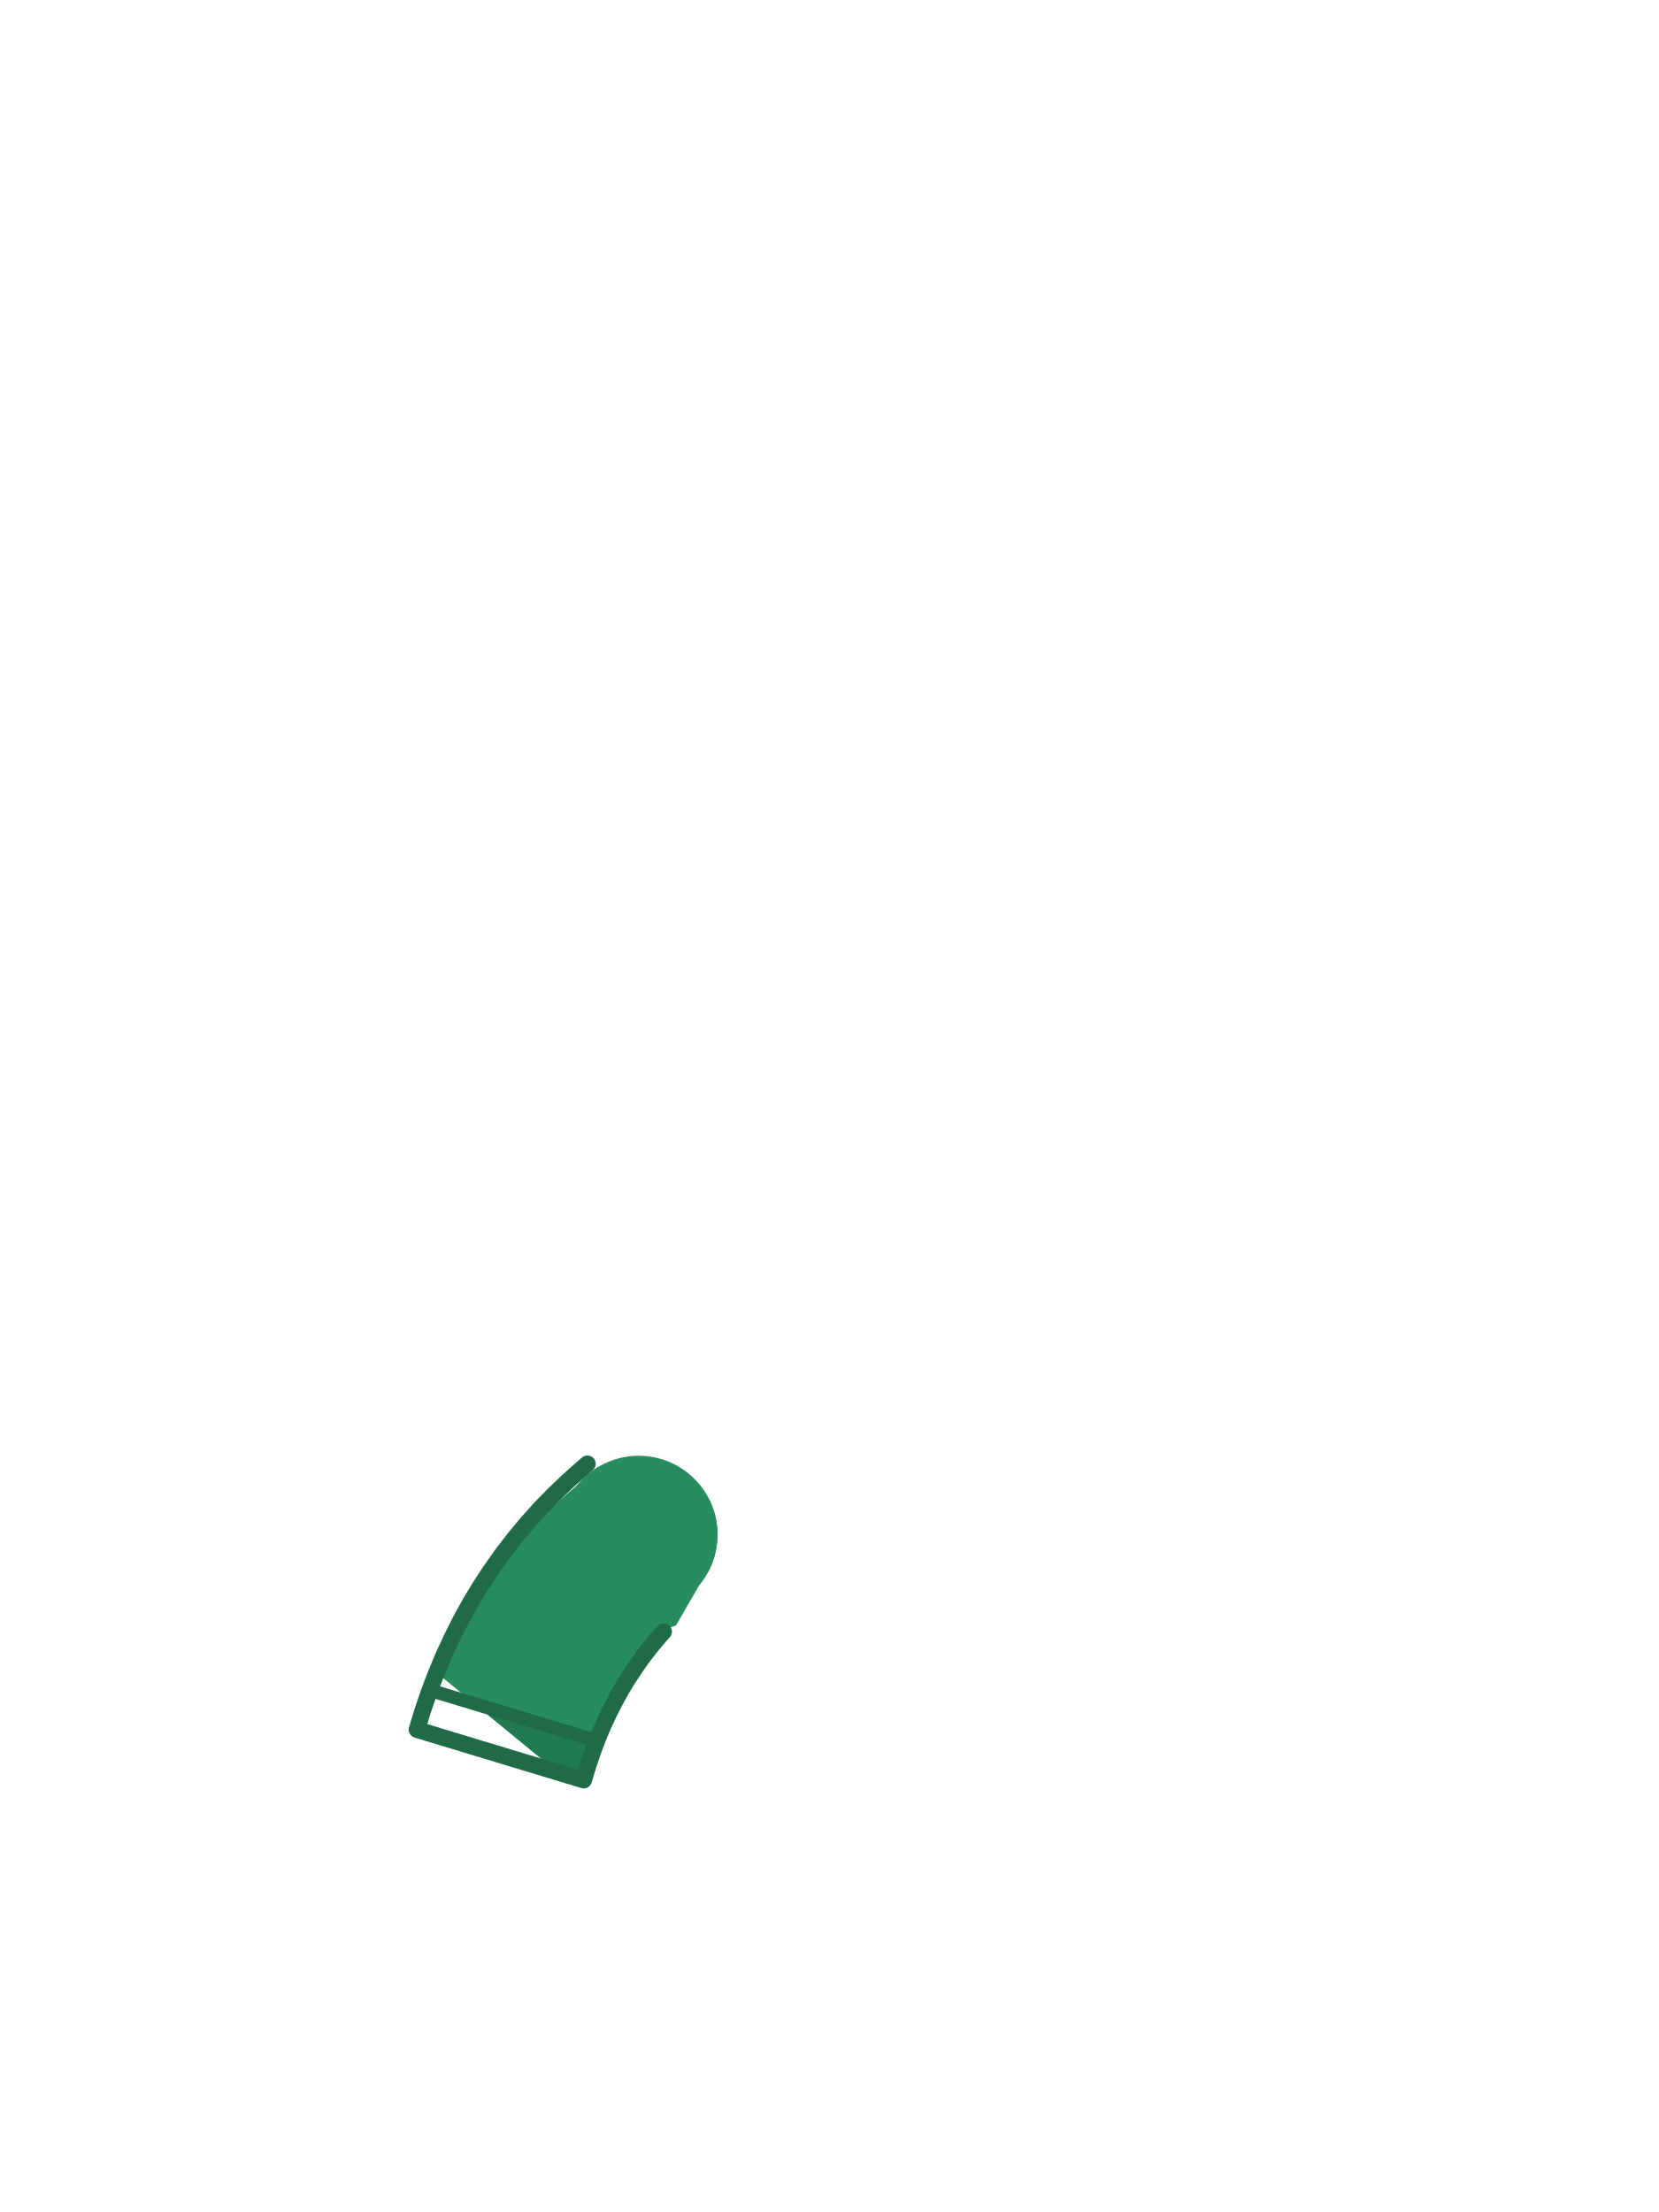
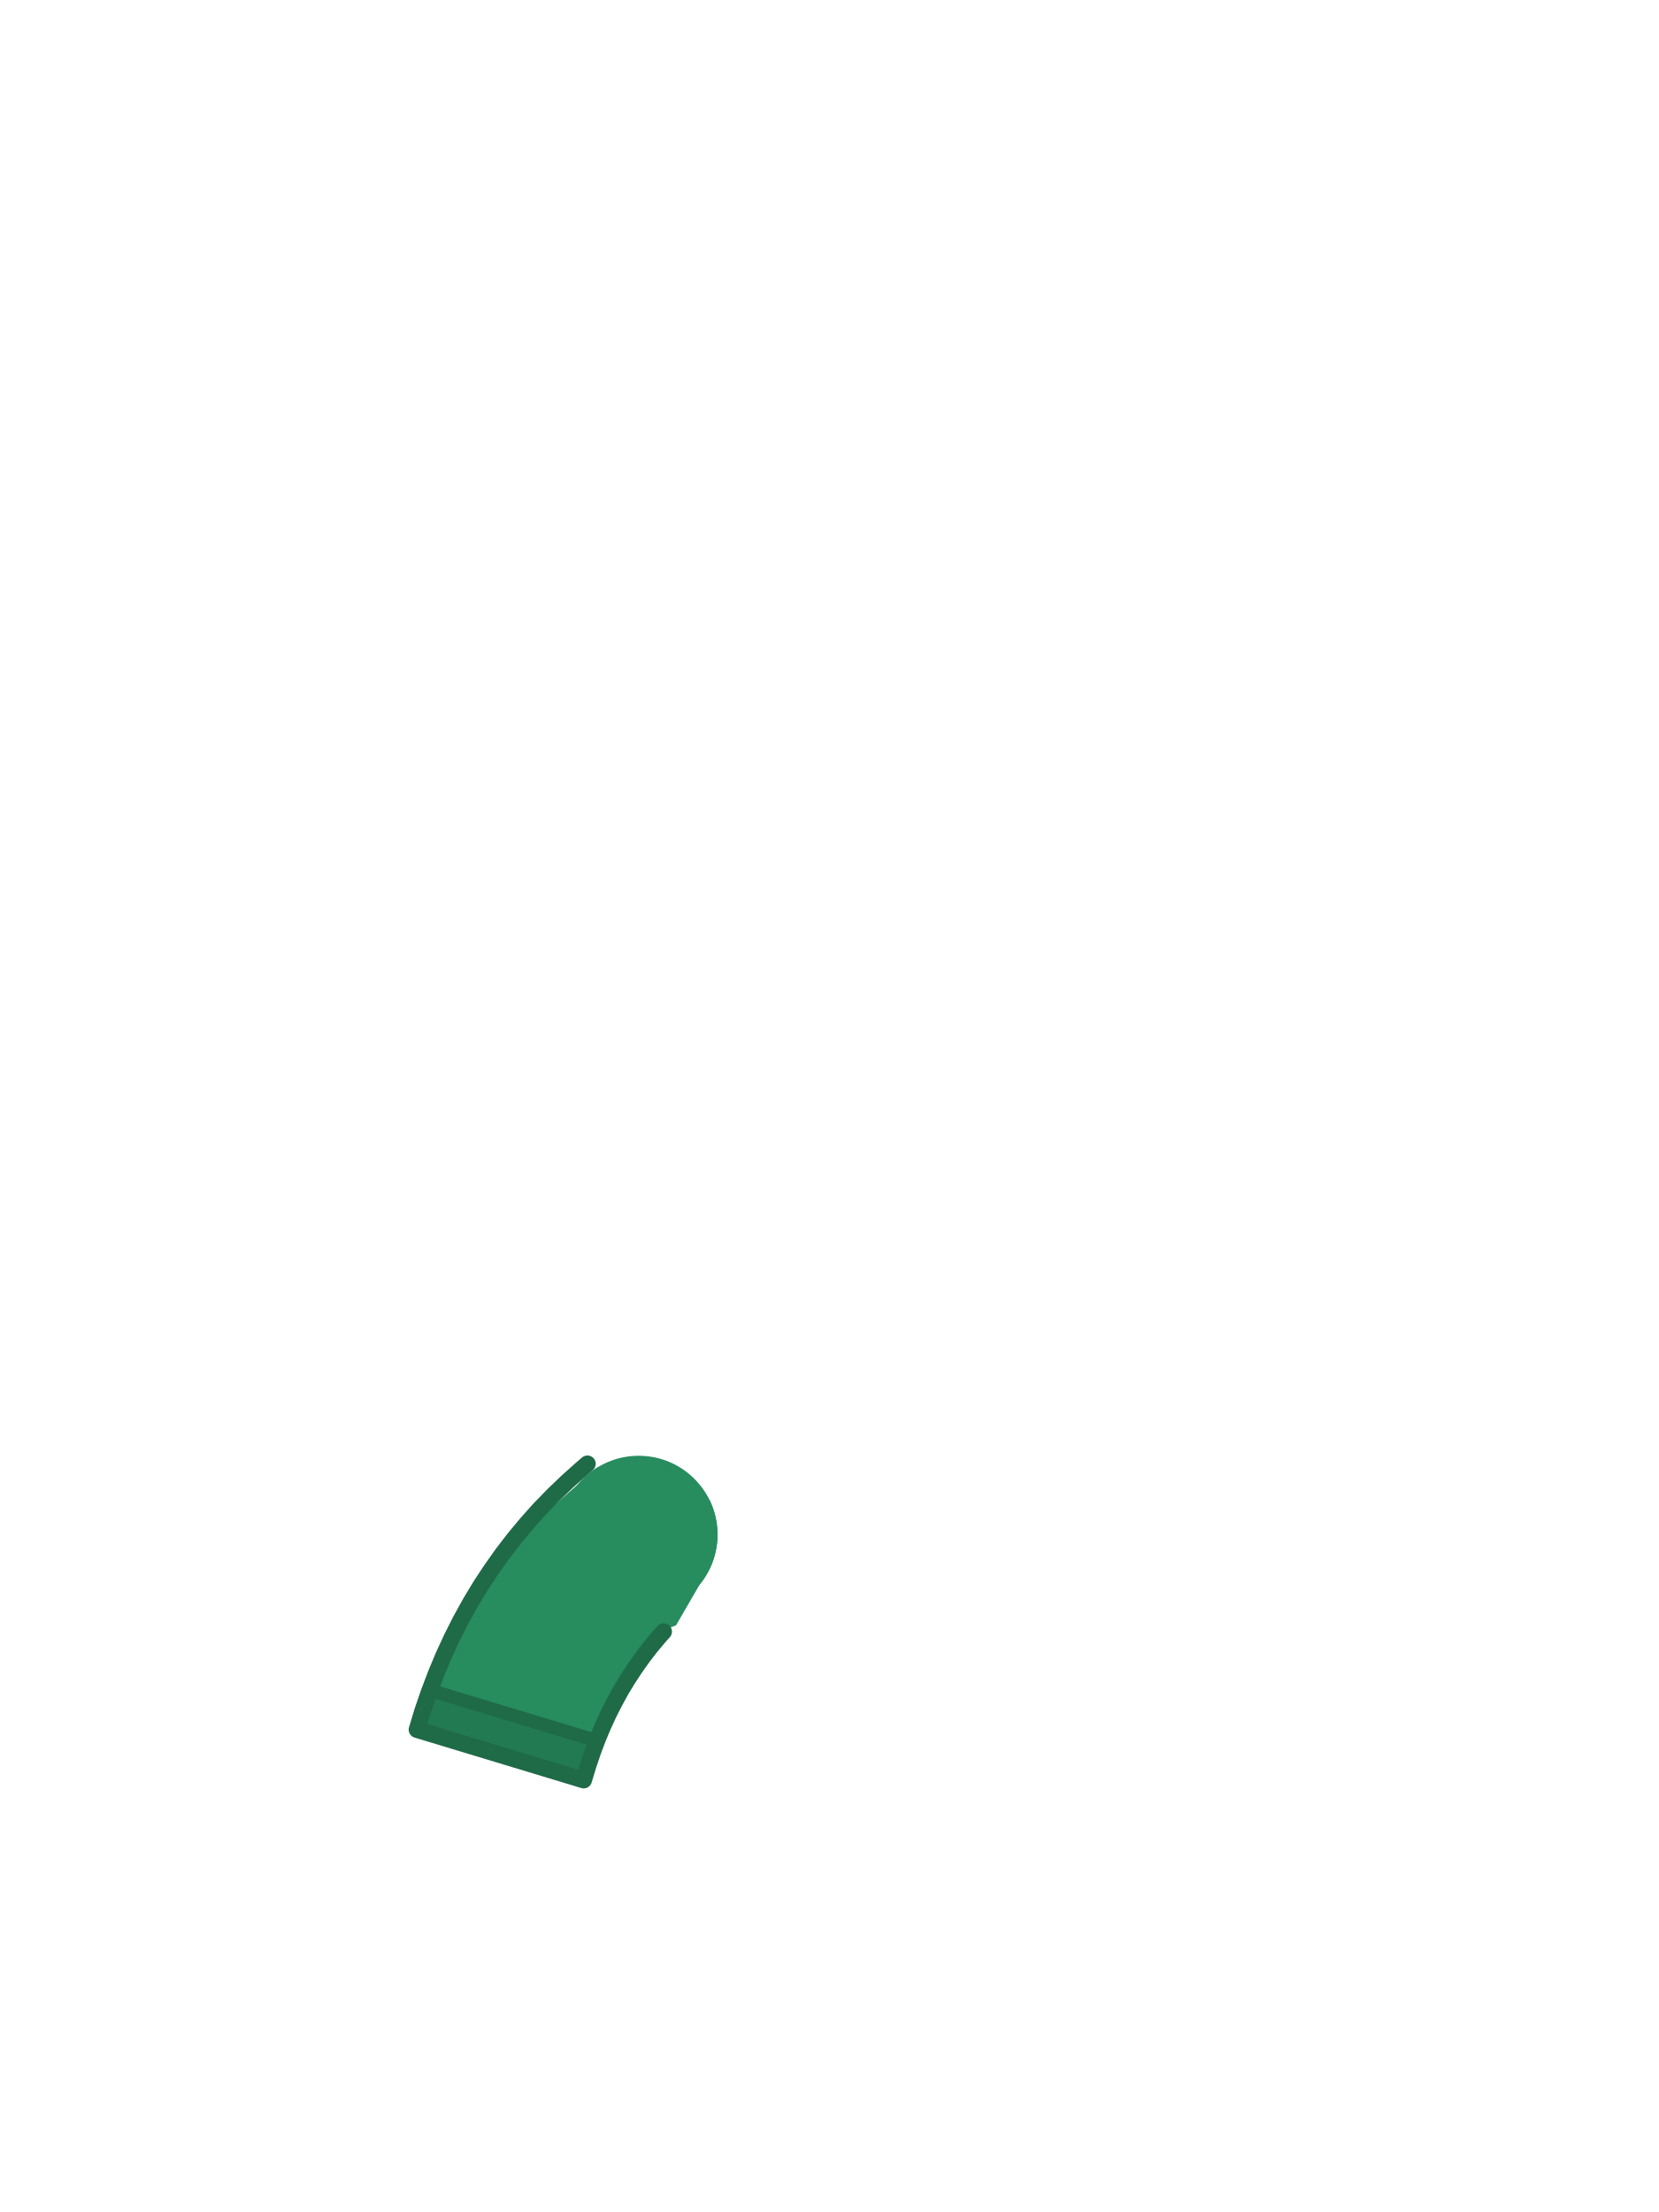
<svg xmlns="http://www.w3.org/2000/svg" viewBox="0 0 240 320">
  <circle cx="92.4" cy="222" r="11.4" fill="#278C5E" />
-   <path d="M 72.67 224.81 L 71.05 227.10 L 69.51 229.44 L 68.04 231.88 L 66.67 234.36 L 65.39 236.89 L 64.19 239.49 L 63.15 241.97 L 80.70 256.39 L 84.44 257.52 L 85.11 255.32 L 85.77 253.37 L 86.48 251.48 L 87.25 249.65 L 88.07 247.87 L 88.95 246.14 L 89.86 244.48 L 90.83 242.88 L 91.87 241.30 L 92.95 239.77 L 94.08 238.30 L 95.28 236.86 L 96.37 235.63 L 96.52 235.59 L 96.85 235.48 L 97.18 235.37 L 97.51 235.25 L 97.80 235.13 L 101.21 229.24 L 101.21 229.24 L 101.21 229.23 L 101.39 229.01 L 101.56 228.79 L 101.72 228.56 L 101.88 228.33 L 102.03 228.10 L 102.18 227.86 L 102.32 227.62 L 102.45 227.37 L 102.58 227.13 L 102.71 226.87 L 102.82 226.62 L 102.93 226.36 L 103.04 226.10 L 103.13 225.84 L 103.22 225.58 L 103.31 225.31 L 103.39 225.04 L 103.46 224.77 L 103.52 224.50 L 103.58 224.22 L 103.63 223.95 L 103.68 223.67 L 103.71 223.40 L 103.75 223.12 L 103.77 222.84 L 103.79 222.56 L 103.80 222.28 L 103.80 222.00 L 103.80 221.72 L 103.79 221.44 L 103.77 221.16 L 103.75 220.88 L 103.71 220.60 L 103.68 220.33 L 103.63 220.05 L 103.58 219.78 L 103.52 219.50 L 103.46 219.23 L 103.39 218.96 L 103.31 218.69 L 103.22 218.42 L 103.13 218.16 L 103.04 217.90 L 102.93 217.64 L 102.82 217.38 L 102.71 217.13 L 102.60 216.92 L 100.56 216.50 L 100.52 216.50 L 97.85 215.87 L 97.81 215.86 L 95.16 215.15 L 95.12 215.13 L 92.51 214.34 L 92.46 214.33 L 89.88 213.46 L 89.84 213.44 L 87.30 212.49 L 87.26 212.48 L 86.58 212.20 L 86.54 212.22 L 86.30 212.37 L 86.07 212.52 L 85.84 212.68 L 85.61 212.84 L 85.39 213.01 L 85.17 213.19 L 84.95 213.37 L 84.74 213.55 L 84.54 213.74 L 84.34 213.94 L 84.14 214.14 L 83.95 214.34 L 83.77 214.55 L 83.59 214.76 L 83.59 214.76 L 73.78 223.37 Z" fill="#278C5E" />
-   <path d="M 84.44 257.52 L 85.11 255.32 L 85.77 253.37 L 86.35 251.83 L 68.61 246.46 L 80.70 256.39 Z" fill="#227A52" />
+   <path d="M 72.67 224.81 L 71.05 227.10 L 69.51 229.44 L 68.04 231.88 L 66.67 234.36 L 65.39 236.89 L 64.19 239.49 L 63.08 242.14 L 62.05 244.85 L 61.11 247.60 L 60.32 250.22 L 84.44 257.52 L 85.11 255.32 L 85.77 253.37 L 86.48 251.48 L 87.25 249.65 L 88.07 247.87 L 88.95 246.14 L 89.86 244.48 L 90.83 242.88 L 91.87 241.30 L 92.95 239.77 L 94.08 238.30 L 95.28 236.86 L 96.37 235.63 L 96.52 235.59 L 96.85 235.48 L 97.18 235.37 L 97.51 235.25 L 97.80 235.13 L 101.21 229.24 L 101.21 229.24 L 101.21 229.23 L 101.39 229.01 L 101.56 228.79 L 101.72 228.56 L 101.88 228.33 L 102.03 228.10 L 102.18 227.86 L 102.32 227.62 L 102.45 227.37 L 102.58 227.13 L 102.71 226.87 L 102.82 226.62 L 102.93 226.36 L 103.04 226.10 L 103.13 225.84 L 103.22 225.58 L 103.31 225.31 L 103.39 225.04 L 103.46 224.77 L 103.52 224.50 L 103.58 224.22 L 103.63 223.95 L 103.68 223.67 L 103.71 223.40 L 103.75 223.12 L 103.77 222.84 L 103.79 222.56 L 103.80 222.28 L 103.80 222.00 L 103.80 221.72 L 103.79 221.44 L 103.77 221.16 L 103.75 220.88 L 103.71 220.60 L 103.68 220.33 L 103.63 220.05 L 103.58 219.78 L 103.52 219.50 L 103.46 219.23 L 103.39 218.96 L 103.31 218.69 L 103.22 218.42 L 103.13 218.16 L 103.04 217.90 L 102.93 217.64 L 102.82 217.38 L 102.71 217.13 L 102.60 216.92 L 100.56 216.50 L 100.52 216.50 L 97.85 215.87 L 97.81 215.86 L 95.16 215.15 L 95.12 215.13 L 92.51 214.34 L 92.46 214.33 L 89.88 213.46 L 89.84 213.44 L 87.30 212.49 L 87.26 212.48 L 86.58 212.20 L 86.54 212.22 L 86.30 212.37 L 86.07 212.52 L 85.84 212.68 L 85.61 212.84 L 85.39 213.01 L 85.17 213.19 L 84.95 213.37 L 84.74 213.55 L 84.54 213.74 L 84.34 213.94 L 84.14 214.14 L 83.95 214.34 L 83.77 214.55 L 83.59 214.76 L 83.59 214.76 L 73.78 223.37 Z" fill="#278C5E" />
+   <path d="M 61.11 247.60 L 60.32 250.22 L 74.40 254.48 L 84.44 257.52 L 85.11 255.32 L 85.77 253.37 L 86.35 251.83 L 62.18 244.51 L 62.05 244.85 Z" fill="#227A52" />
  <path d="M 62.37 244.57 L 86.16 251.77" fill="none" stroke="#1F6A47" stroke-width="1.92" stroke-linecap="round" />
  <path d="M 82.07 214.33 L 80.06 216.26 L 78.08 218.29 L 76.18 220.42 L 74.40 222.56 L 72.67 224.81 L 71.05 227.10 L 69.51 229.44 L 68.04 231.88 L 66.67 234.36 L 65.39 236.89 L 64.19 239.49 L 63.08 242.14 L 62.05 244.85 L 61.11 247.60 L 60.32 250.22 L 84.44 257.52 L 85.11 255.32 L 85.77 253.37 L 86.48 251.48 L 87.25 249.65 L 88.07 247.87 L 88.95 246.14 L 89.86 244.48 L 90.83 242.88 L 91.87 241.30 L 92.95 239.77 L 94.08 238.30 L 95.28 236.86 L 96.01 236.04 M 84.98 211.76 L 84.14 212.48 L 82.07 214.33" fill="none" stroke="#1F6A47" stroke-width="2.4" stroke-linecap="round" stroke-linejoin="round" />
</svg>
